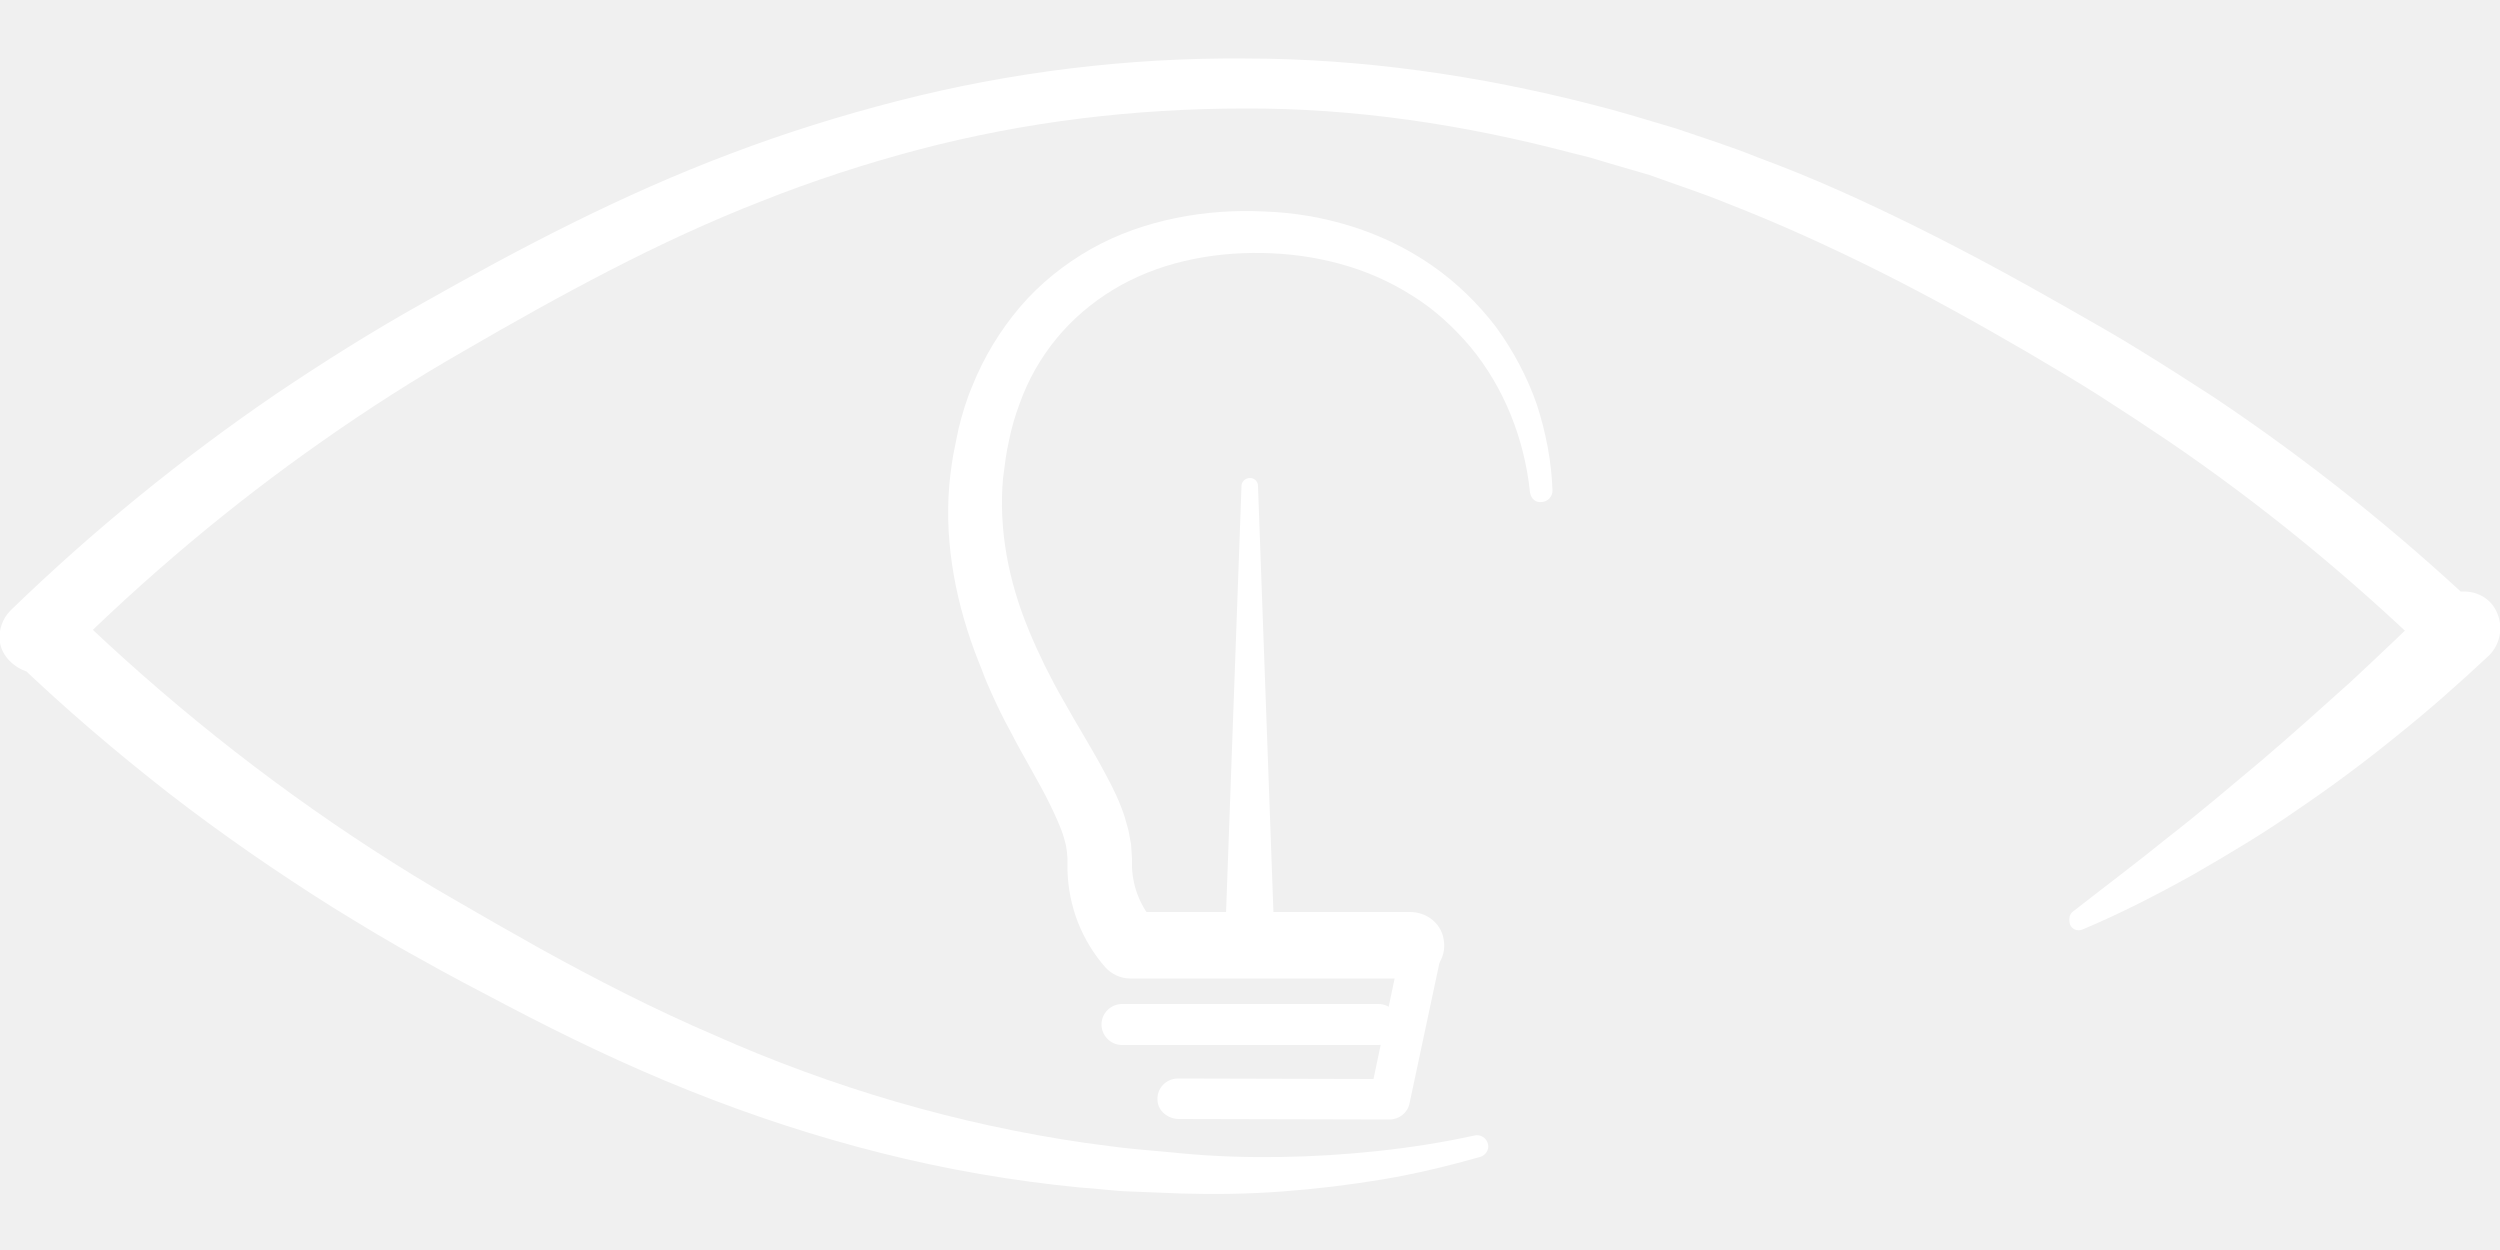
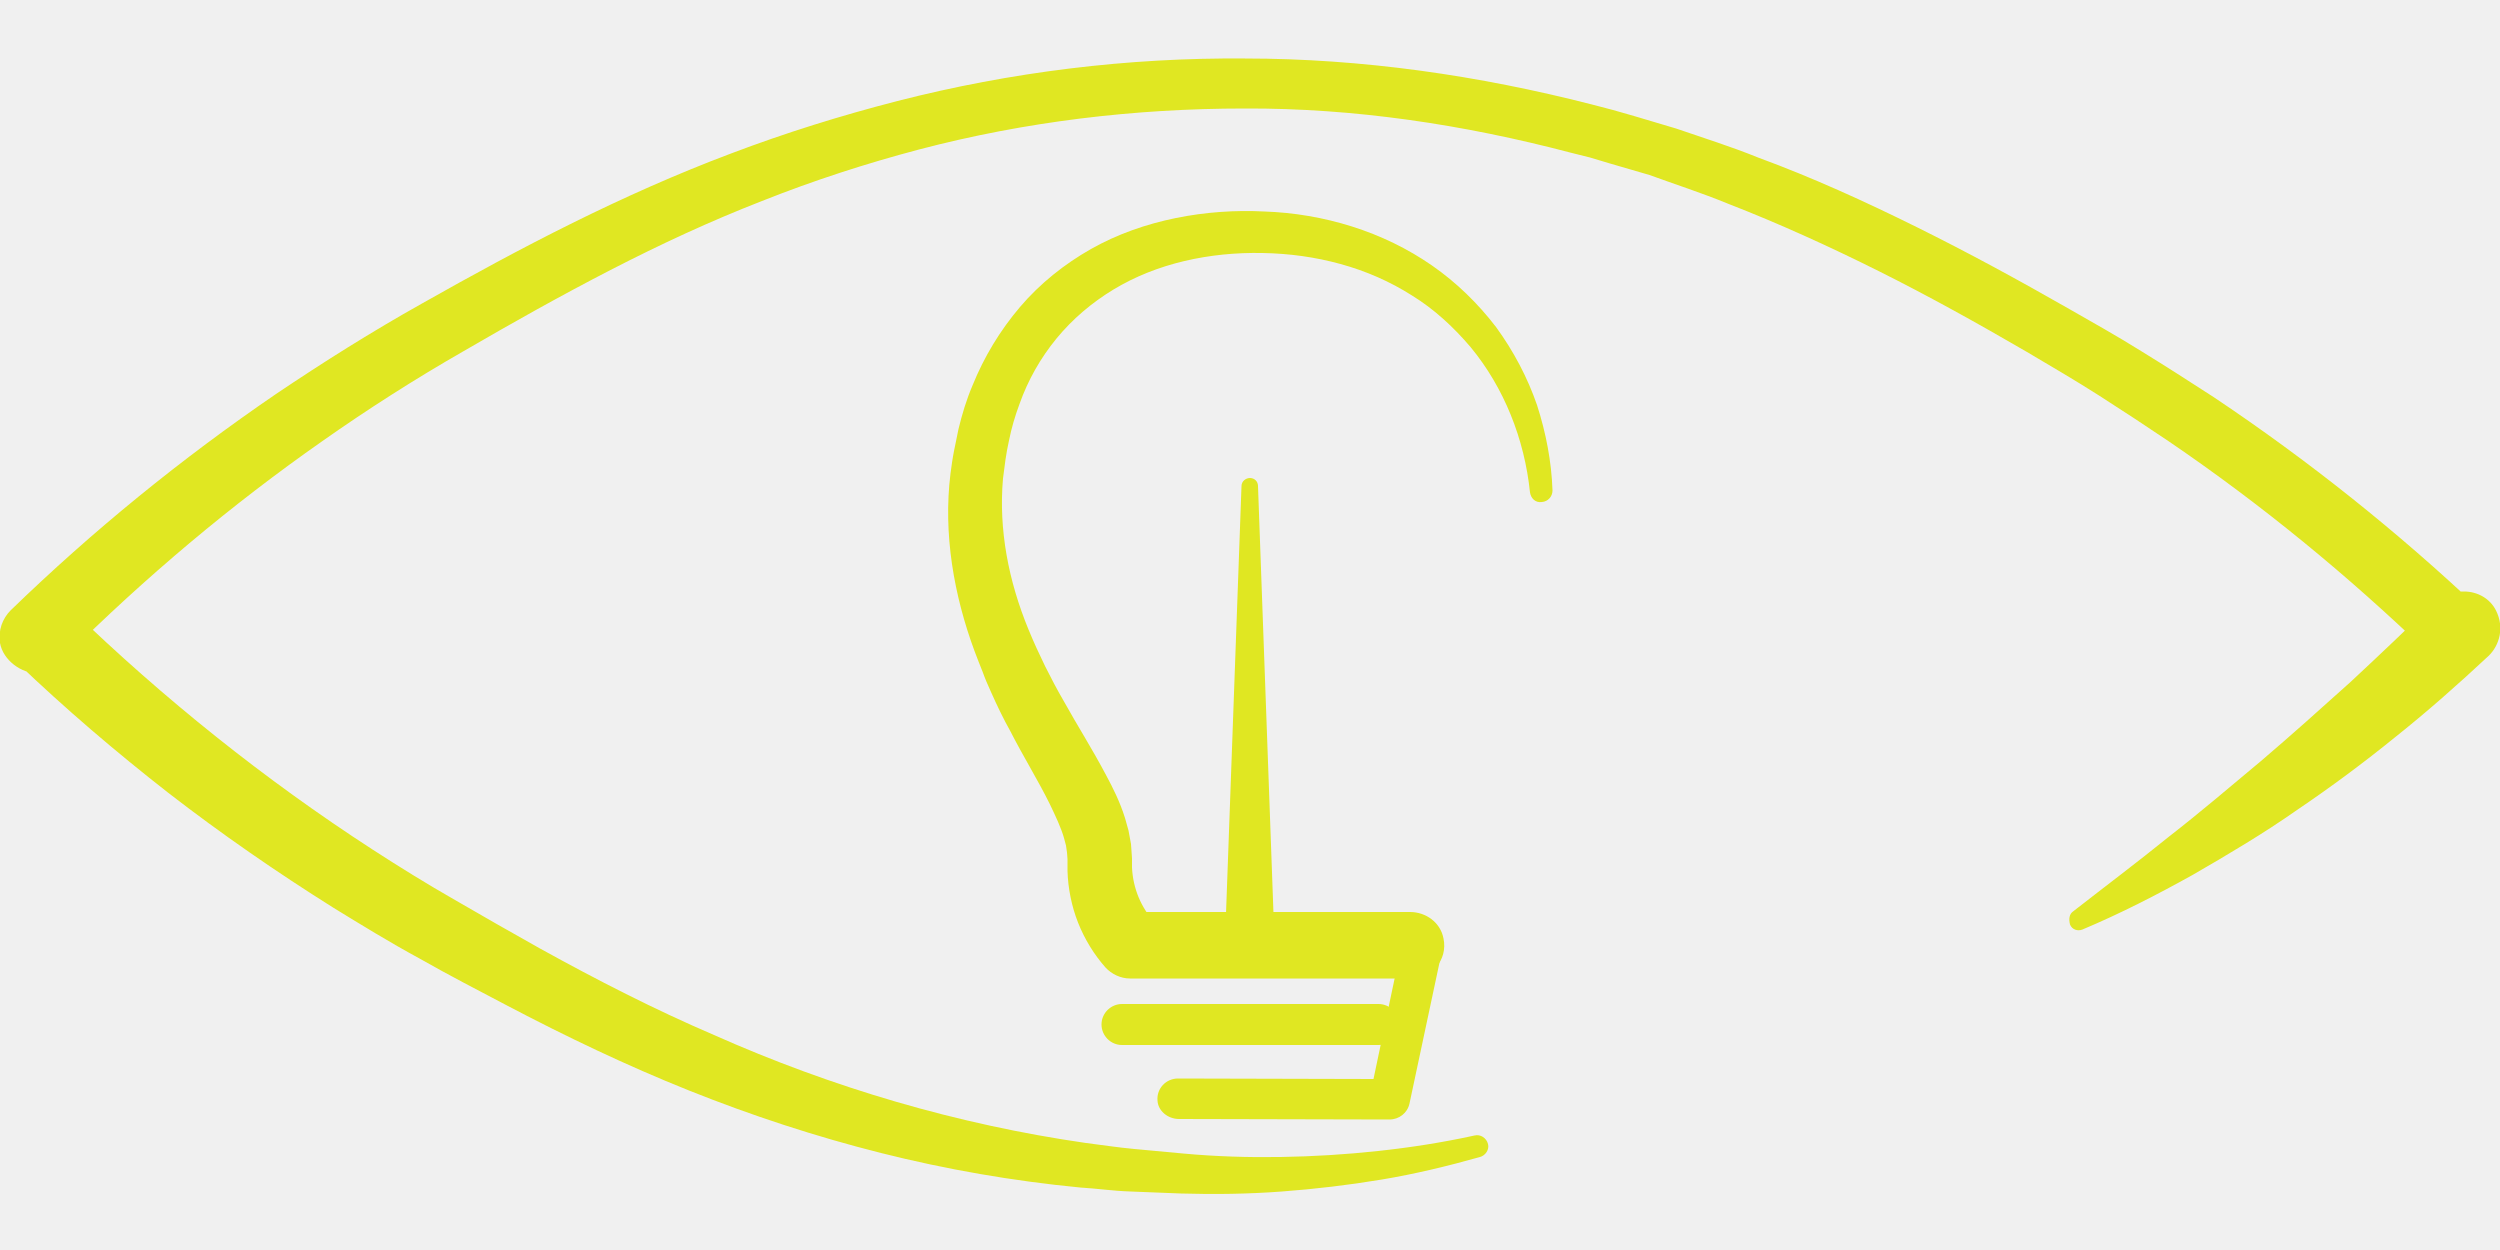
<svg xmlns="http://www.w3.org/2000/svg" version="1.1" id="Lager_1" x="0px" y="0px" viewBox="0 0 50 25" style="enable-background:new 0 0 50 25;" xml:space="preserve">
  <style type="text/css">
- 	.st0{fill:#FFFFFF;}
+ 	.st0{fill:#E0E722;}
</style>
  <g>
    <g>
      <path class="st0" d="M30.6,9.85c-0.11-1.07-0.52-2.1-1.19-2.91c-0.34-0.4-0.73-0.76-1.17-1.03c-0.44-0.28-0.92-0.49-1.43-0.63    c-0.51-0.14-1.02-0.21-1.56-0.22c-0.53-0.01-1.05,0.04-1.56,0.16c-0.51,0.12-0.99,0.31-1.42,0.57c-0.43,0.26-0.82,0.59-1.14,0.98    c-0.32,0.39-0.57,0.83-0.74,1.31c-0.09,0.24-0.16,0.48-0.21,0.73c-0.03,0.13-0.05,0.25-0.07,0.38c-0.02,0.13-0.03,0.25-0.05,0.38    c-0.09,1.02,0.11,2.05,0.51,3.02c0.05,0.12,0.1,0.24,0.16,0.37c0.06,0.12,0.11,0.24,0.17,0.36c0.12,0.24,0.24,0.47,0.38,0.71    c0.26,0.47,0.56,0.94,0.84,1.47c0.14,0.26,0.28,0.54,0.38,0.86l0.07,0.25c0.02,0.09,0.03,0.18,0.05,0.27    c0.01,0.09,0.01,0.19,0.02,0.29c0,0.08,0,0.12,0,0.18c0.02,0.42,0.18,0.8,0.46,1.11l0,0l-0.49-0.22h5.59    c0.32,0,0.61,0.21,0.67,0.53c0.09,0.43-0.24,0.8-0.65,0.8h-5.62H22.6c-0.19,0-0.37-0.09-0.49-0.22l0,0    c-0.23-0.26-0.42-0.57-0.55-0.9c-0.13-0.33-0.2-0.69-0.21-1.03c0-0.08,0-0.19,0-0.24l-0.01-0.13l-0.02-0.14l-0.04-0.15    c-0.06-0.21-0.17-0.44-0.28-0.67c-0.23-0.47-0.53-0.95-0.79-1.46c-0.14-0.25-0.27-0.52-0.39-0.79c-0.06-0.13-0.12-0.27-0.17-0.41    c-0.05-0.13-0.11-0.27-0.16-0.41c-0.41-1.11-0.63-2.34-0.48-3.55c0.02-0.15,0.04-0.3,0.07-0.45c0.03-0.14,0.06-0.29,0.09-0.44    c0.07-0.29,0.16-0.59,0.28-0.87c0.23-0.57,0.55-1.1,0.95-1.57c0.4-0.47,0.89-0.86,1.42-1.16c0.53-0.3,1.11-0.5,1.7-0.62    c0.59-0.12,1.19-0.16,1.77-0.13c0.59,0.02,1.18,0.12,1.75,0.3c0.57,0.18,1.11,0.44,1.6,0.78c0.49,0.34,0.92,0.76,1.28,1.23    c0.35,0.48,0.63,1.01,0.82,1.56c0.18,0.56,0.29,1.13,0.31,1.71c0,0.12-0.09,0.22-0.21,0.23C30.71,10.06,30.62,9.97,30.6,9.85    L30.6,9.85z" />
    </g>
    <g>
      <path class="st0" d="M28.19,22.07c-0.04,0.19-0.21,0.32-0.4,0.32l0,0l-4.21-0.01c-0.22,0-0.42-0.16-0.43-0.37    c-0.02-0.24,0.17-0.44,0.41-0.44c0,0,0,0,0,0l3.91,0.01l0.58-2.76c0.04-0.19,0.19-0.34,0.38-0.34c0.28-0.01,0.47,0.24,0.42,0.49    L28.19,22.07z" />
    </g>
    <g>
      <path class="st0" d="M27.57,20.9h-5.13c-0.23,0-0.41-0.19-0.41-0.41c0-0.23,0.19-0.41,0.41-0.41h5.13c0.23,0,0.41,0.19,0.41,0.41    C27.98,20.72,27.8,20.9,27.57,20.9z" />
    </g>
    <g>
      <path class="st0" d="M24.5,18.83l0.33-9.11c0-0.09,0.08-0.16,0.17-0.16c0.09,0,0.16,0.07,0.16,0.16l0.33,9.11    c0.01,0.27-0.2,0.5-0.48,0.51c-0.27,0.01-0.5-0.2-0.51-0.48C24.5,18.86,24.5,18.84,24.5,18.83z" />
    </g>
    <g>
      <path class="st0" d="M41.46,18.23c0.64-0.5,1.28-0.98,1.91-1.49c0.63-0.49,1.24-1.01,1.85-1.52c0.61-0.52,1.2-1.05,1.79-1.58    c0.58-0.54,1.16-1.09,1.72-1.64l0.52,1.28l-0.16,0c-0.19,0-0.37-0.07-0.5-0.2l-0.01-0.01c-1.62-1.56-3.35-2.98-5.2-4.24    c-0.46-0.31-0.93-0.62-1.4-0.92c-0.47-0.3-0.95-0.58-1.44-0.87c-0.98-0.57-1.95-1.11-2.95-1.61c-1-0.5-2.01-0.96-3.04-1.36    c-0.51-0.21-1.04-0.38-1.56-0.57L32.2,3.27l-0.4-0.12l-0.4-0.1c-2.13-0.56-4.32-0.89-6.51-0.88c-2.19,0-4.38,0.26-6.51,0.82    c-1.06,0.28-2.11,0.62-3.14,1.03c-1.03,0.4-2.04,0.87-3.03,1.38c-0.99,0.51-1.97,1.06-2.95,1.63C8.3,7.58,7.36,8.18,6.45,8.82    c-1.83,1.28-3.55,2.73-5.14,4.31l-0.54-1.33l0.12,0.17l0.01,0c0.21,0,0.4,0.08,0.53,0.22c1.84,1.78,3.86,3.4,6.02,4.8    c0.54,0.35,1.09,0.69,1.65,1.01c0.55,0.32,1.13,0.65,1.7,0.97c1.14,0.63,2.29,1.22,3.48,1.73c2.36,1.05,4.87,1.79,7.44,2.16    c0.32,0.04,0.64,0.09,0.97,0.12l0.97,0.09c0.65,0.06,1.3,0.08,1.95,0.07c0.65-0.01,1.3-0.05,1.95-0.12    c0.65-0.07,1.29-0.17,1.93-0.31c0.12-0.03,0.24,0.05,0.27,0.17c0.03,0.11-0.05,0.23-0.16,0.26c-0.64,0.18-1.3,0.34-1.96,0.45    c-0.66,0.11-1.33,0.19-2,0.24c-0.67,0.05-1.35,0.06-2.02,0.04l-1.01-0.04c-0.34-0.01-0.67-0.06-1.01-0.08    c-1.34-0.13-2.67-0.36-3.98-0.69c-1.31-0.33-2.59-0.75-3.84-1.25c-1.25-0.5-2.46-1.08-3.64-1.7c-0.59-0.31-1.17-0.61-1.75-0.94    c-0.59-0.32-1.16-0.67-1.73-1.02c-1.13-0.71-2.23-1.47-3.29-2.29c-1.05-0.82-2.07-1.69-3.03-2.61l0.54,0.22l-0.11,0    c-0.35,0-0.71-0.27-0.77-0.61c-0.04-0.25,0.05-0.49,0.21-0.65l0.01-0.01c1.63-1.58,3.41-3.03,5.3-4.32    c0.95-0.64,1.92-1.25,2.92-1.81c0.99-0.56,1.98-1.1,3.01-1.61c1.03-0.51,2.08-0.98,3.17-1.39c1.08-0.41,2.2-0.76,3.33-1.05    c2.26-0.58,4.61-0.87,6.95-0.85c2.34,0,4.68,0.34,6.94,0.92l0.42,0.11l0.42,0.12l0.84,0.25c0.55,0.19,1.1,0.36,1.64,0.58    c1.09,0.4,2.14,0.88,3.17,1.39c1.03,0.51,2.04,1.06,3.02,1.62c0.49,0.28,0.99,0.56,1.47,0.86c0.49,0.3,0.97,0.61,1.45,0.92    c1.9,1.27,3.69,2.7,5.34,4.26l-0.51-0.2l0.12-0.17l0.06,0c0.27,0,0.52,0.14,0.64,0.38c0.17,0.34,0.07,0.69-0.14,0.9    c-0.6,0.56-1.22,1.11-1.86,1.62c-0.64,0.52-1.3,1.01-1.98,1.47c-0.67,0.47-1.38,0.89-2.09,1.3c-0.72,0.4-1.44,0.77-2.2,1.09    c-0.1,0.04-0.21,0-0.25-0.1C41.37,18.37,41.39,18.28,41.46,18.23L41.46,18.23z" />
    </g>
  </g>
</svg>
